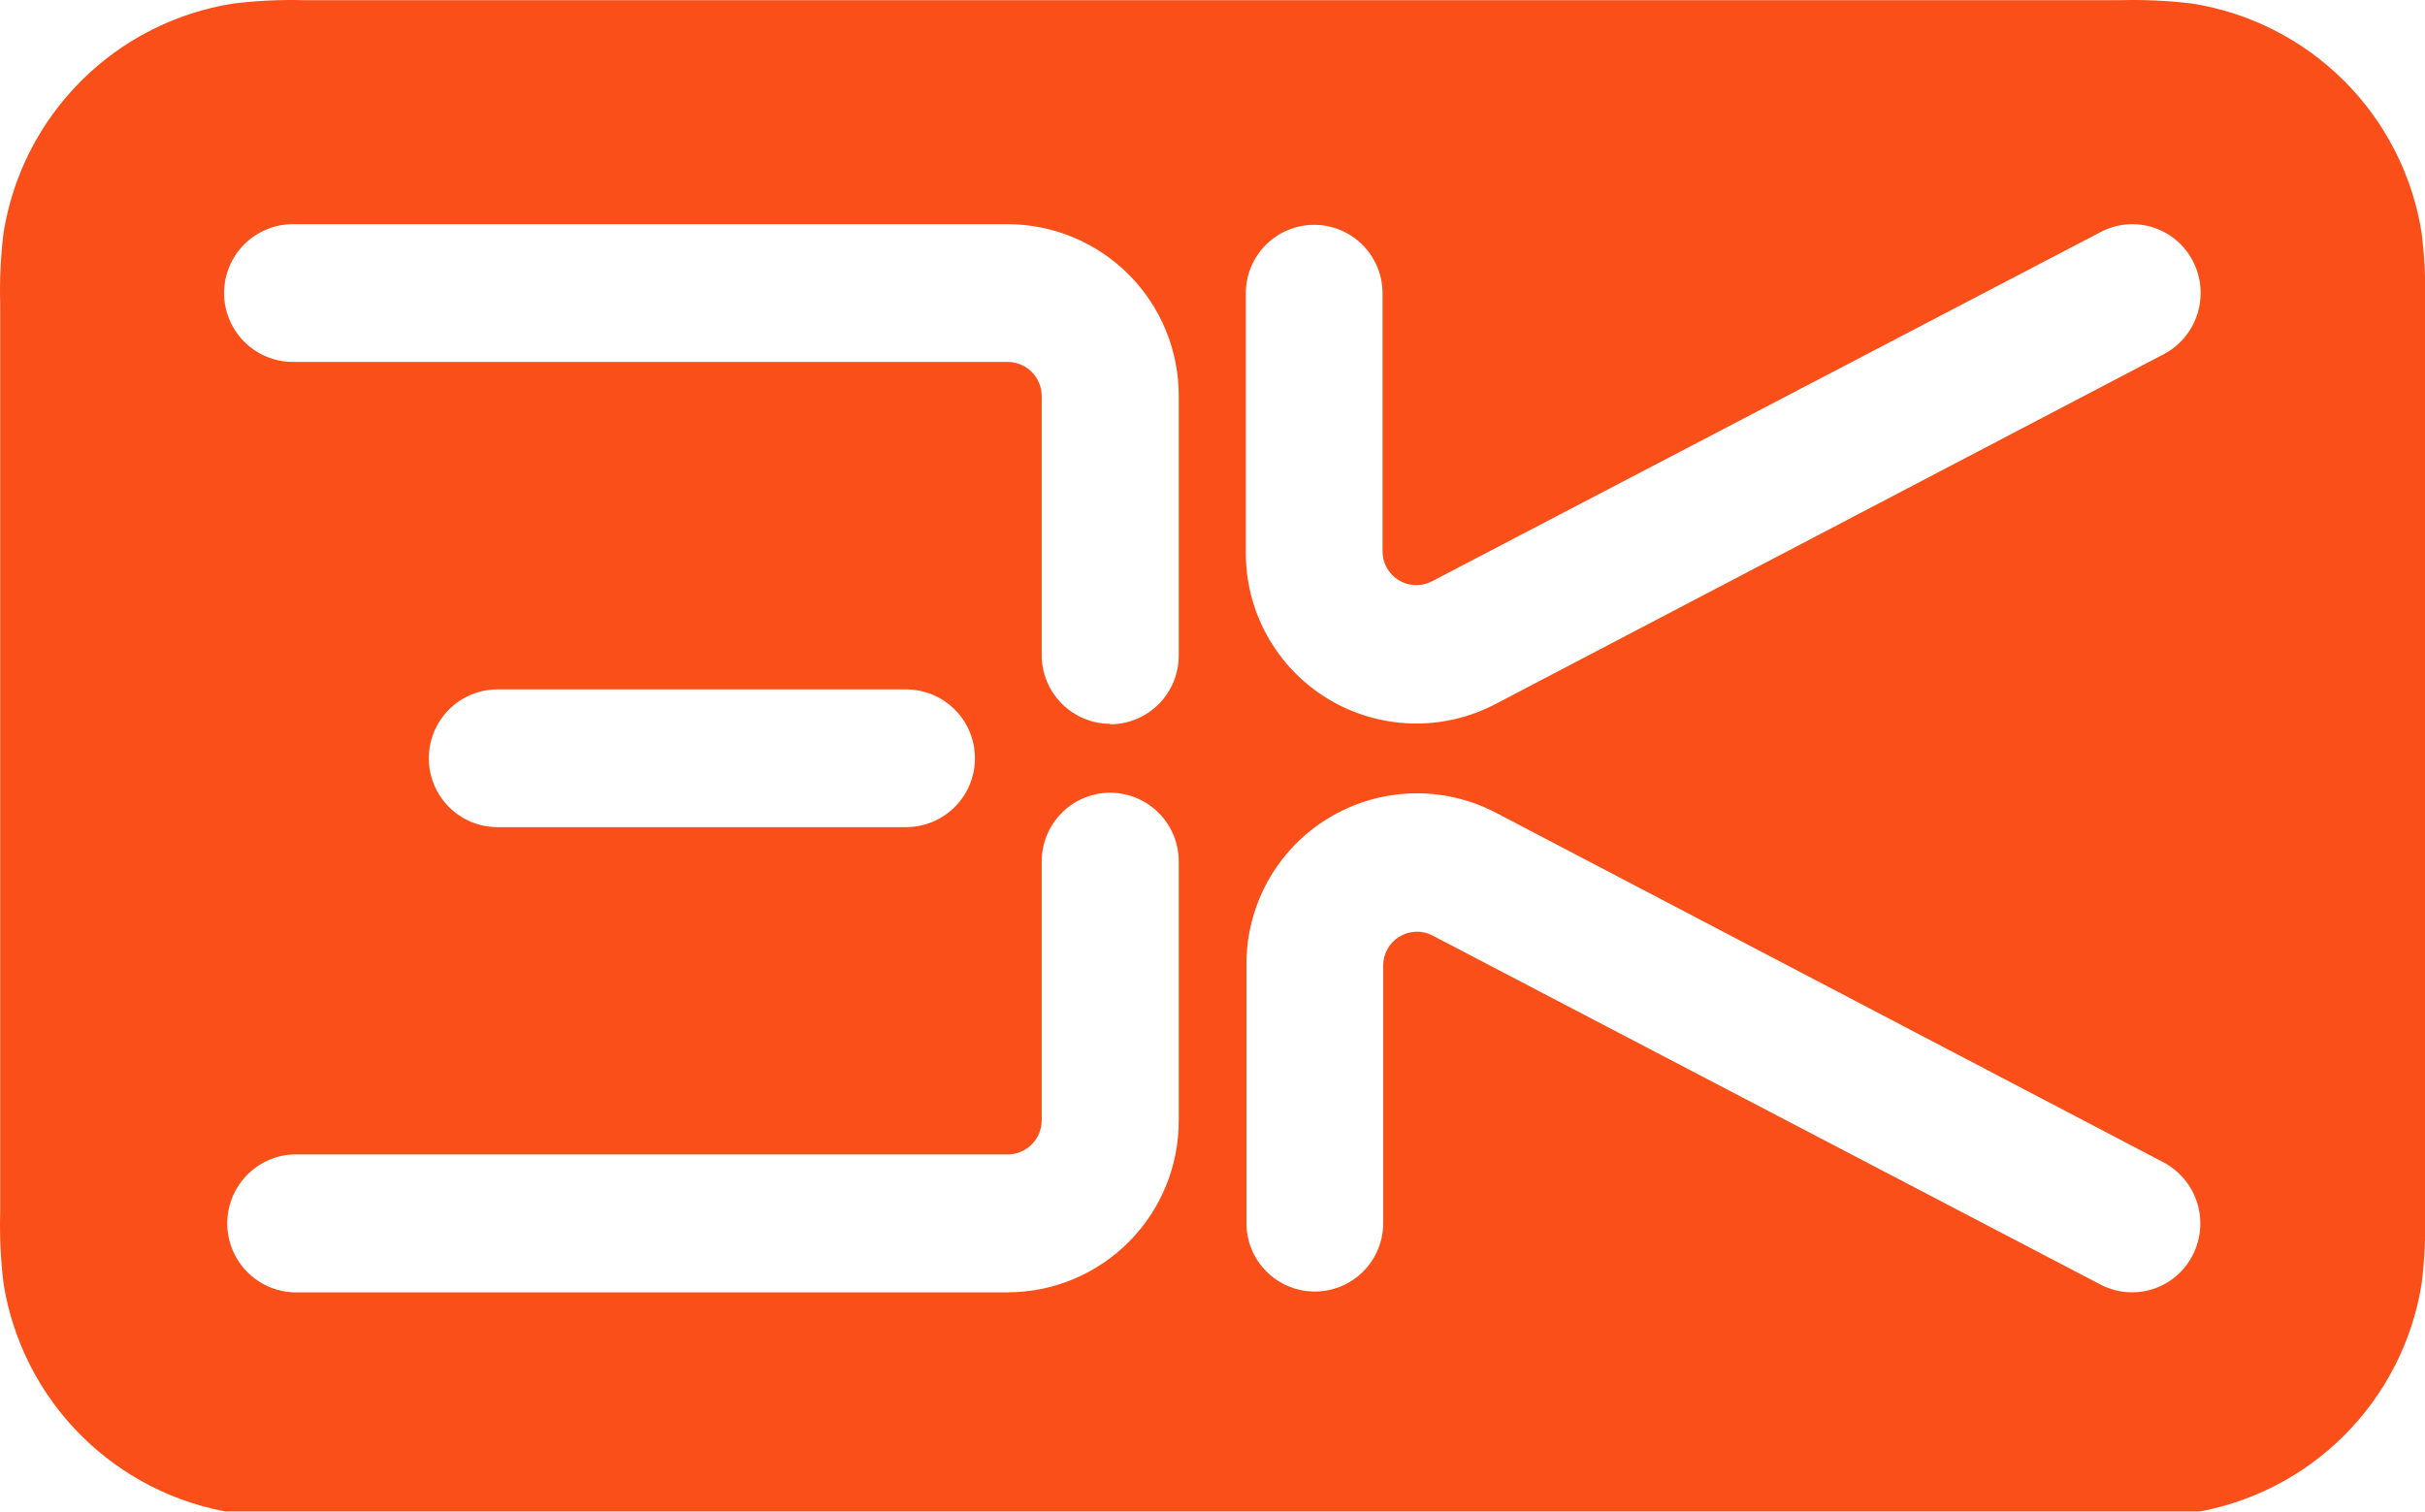
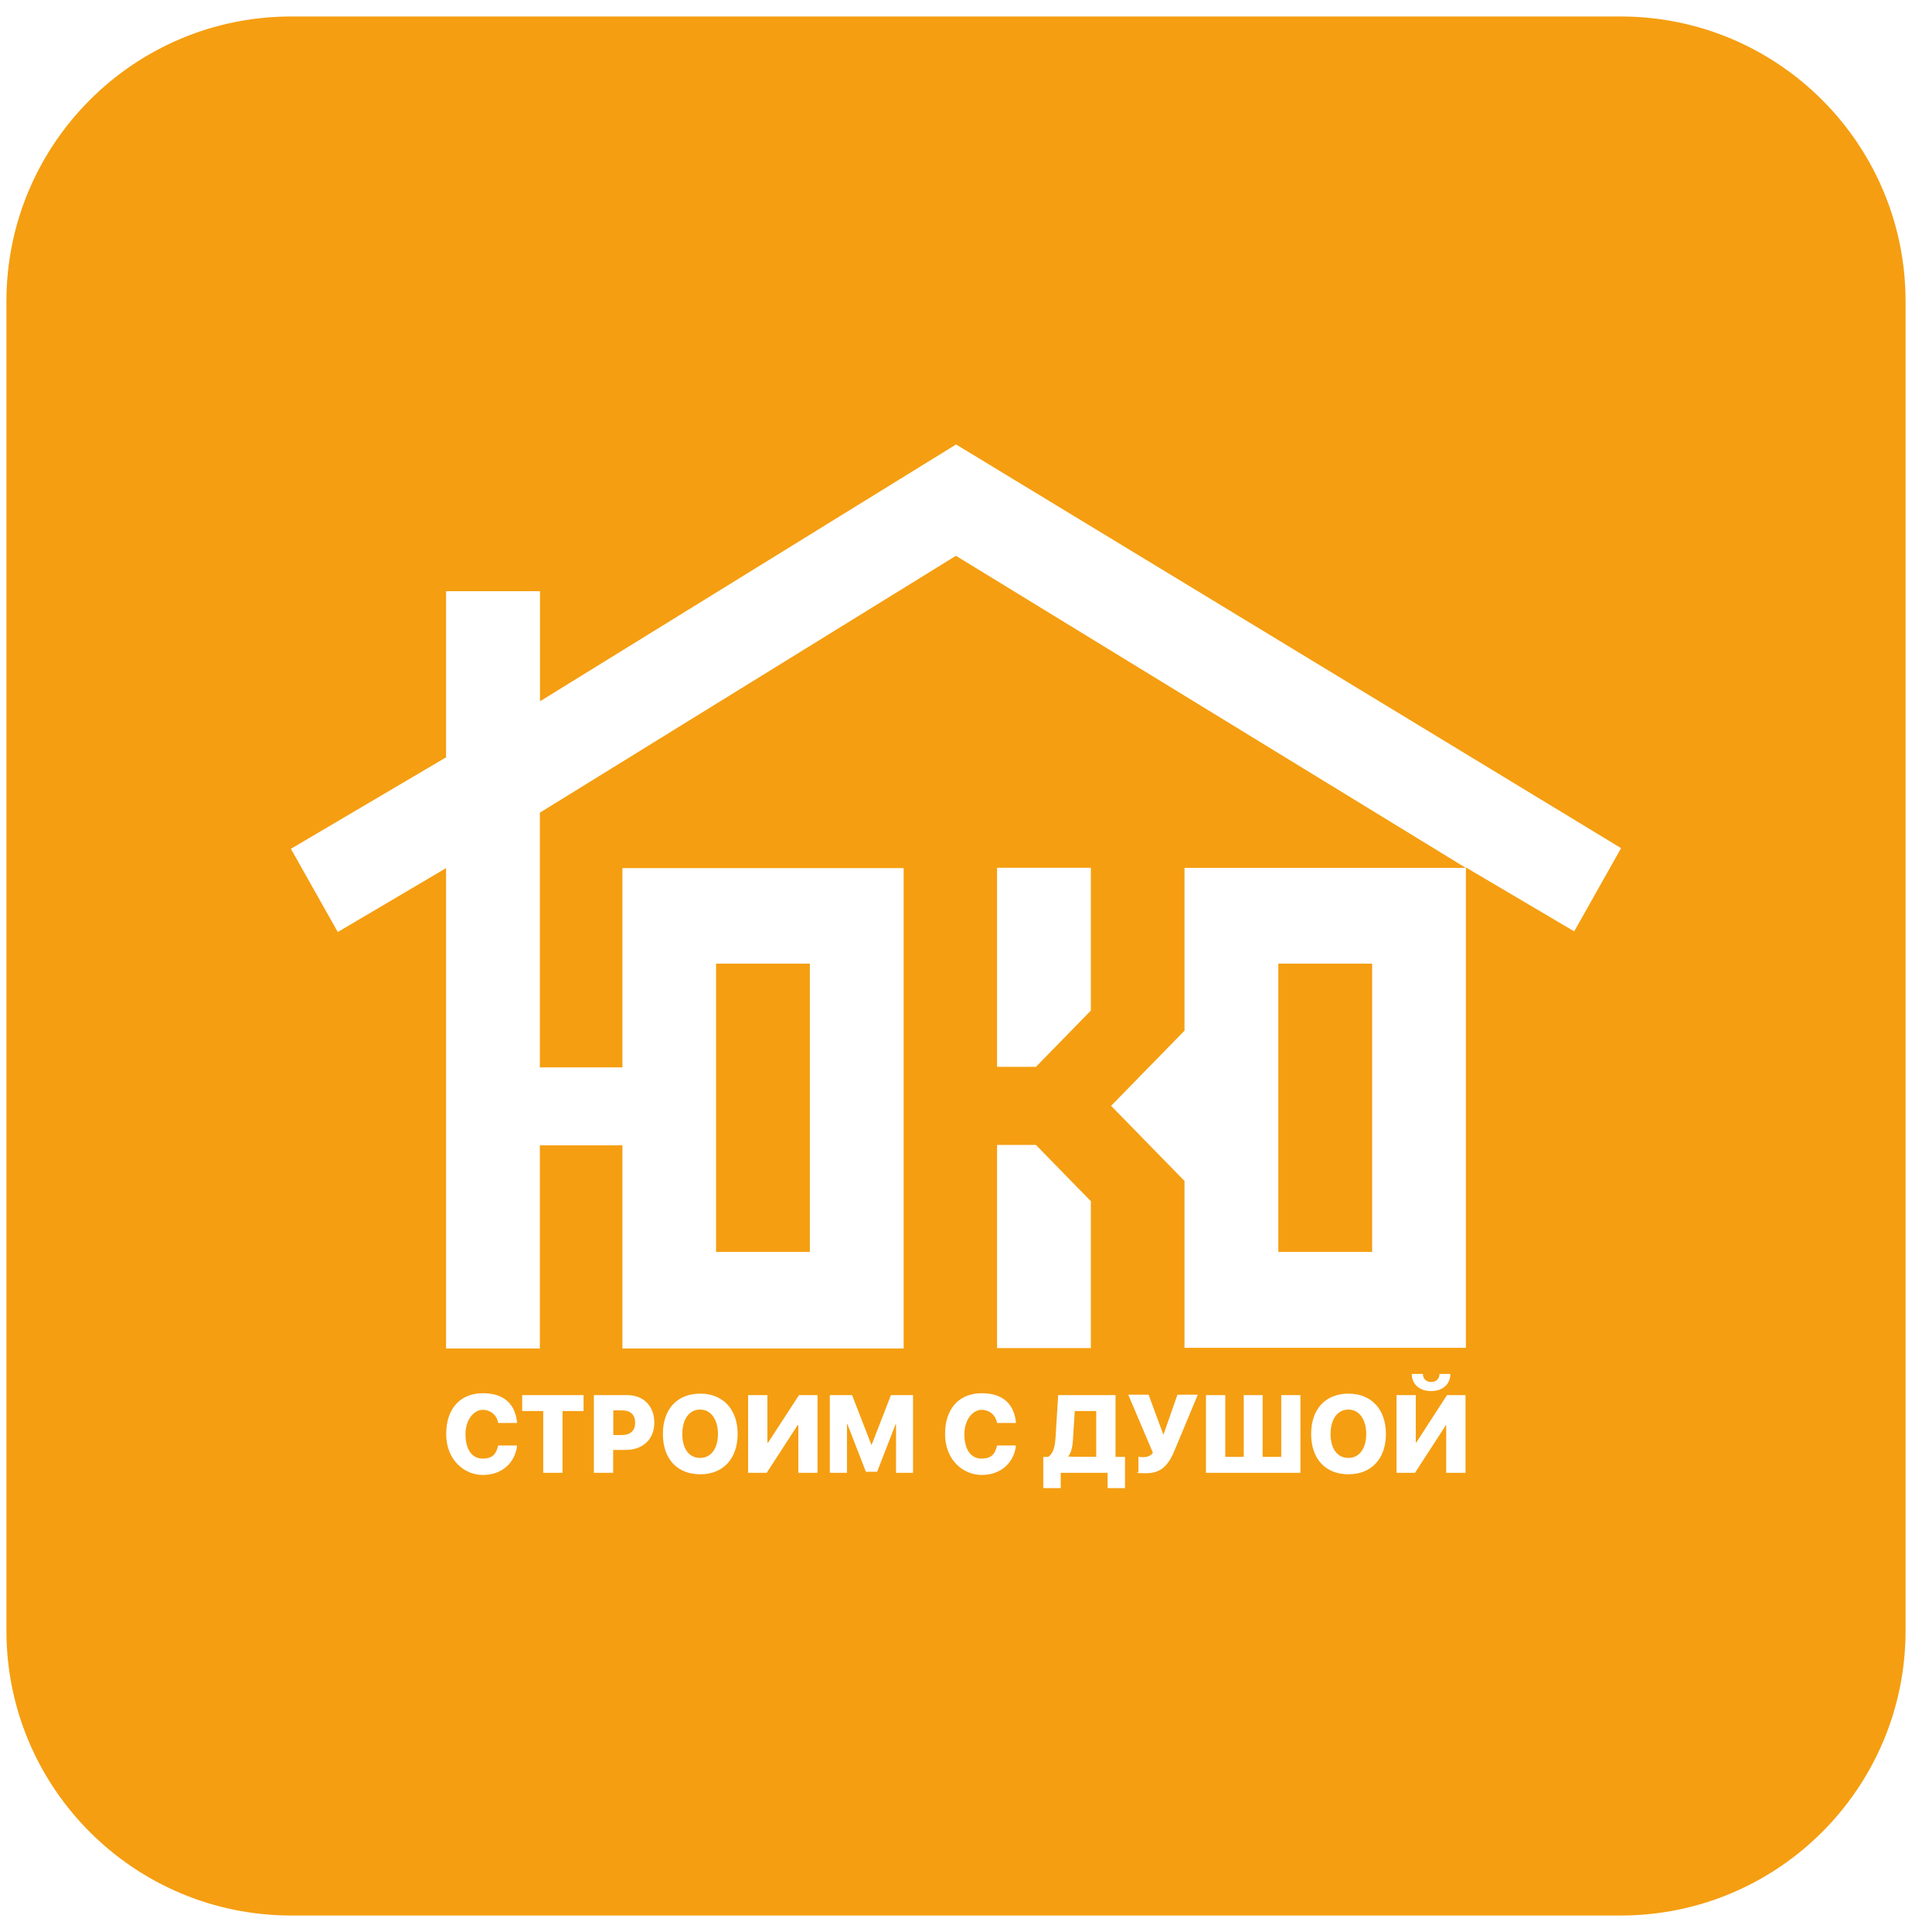
- <svg xmlns="http://www.w3.org/2000/svg" version="1.1" width="77" height="48">
-   <svg width="77" height="48" viewBox="0 0 77 48" fill="none">
-     <path fill-rule="evenodd" clip-rule="evenodd" d="M13.617 24.08C13.616 23.503 13.844 22.948 14.251 22.538C14.657 22.128 15.21 21.896 15.788 21.893H28.771C29.351 21.893 29.907 22.124 30.317 22.534C30.727 22.944 30.957 23.5 30.957 24.08C30.957 24.66 30.727 25.217 30.317 25.627C29.907 26.037 29.351 26.268 28.771 26.268H15.788C15.21 26.265 14.657 26.033 14.251 25.623C13.844 25.213 13.616 24.658 13.617 24.08ZM35.247 25.174C34.67 25.177 34.117 25.409 33.71 25.819C33.303 26.229 33.075 26.783 33.077 27.361V35.568C33.078 35.711 33.051 35.852 32.998 35.984C32.945 36.116 32.866 36.236 32.767 36.337C32.667 36.439 32.548 36.52 32.417 36.576C32.287 36.631 32.146 36.661 32.004 36.662H9.301C8.739 36.689 8.209 36.932 7.821 37.339C7.433 37.747 7.216 38.289 7.216 38.852C7.216 39.415 7.433 39.956 7.821 40.364C8.209 40.772 8.739 41.014 9.301 41.041H32.014C32.729 41.038 33.436 40.894 34.095 40.617C34.754 40.34 35.352 39.936 35.855 39.428C36.358 38.919 36.755 38.317 37.025 37.655C37.295 36.992 37.432 36.283 37.428 35.568V27.361C37.429 27.074 37.373 26.79 37.264 26.525C37.154 26.259 36.994 26.018 36.791 25.815C36.589 25.612 36.348 25.451 36.083 25.341C35.818 25.231 35.534 25.174 35.247 25.174ZM35.247 22.987C34.67 22.984 34.117 22.752 33.71 22.342C33.303 21.932 33.075 21.378 33.077 20.8V12.592C33.078 12.45 33.052 12.308 32.999 12.175C32.947 12.043 32.868 11.922 32.768 11.82C32.669 11.718 32.55 11.637 32.419 11.581C32.288 11.525 32.147 11.495 32.004 11.494H9.301C8.722 11.494 8.166 11.263 7.756 10.853C7.346 10.443 7.115 9.887 7.115 9.307C7.115 8.726 7.346 8.17 7.756 7.76C8.166 7.35 8.722 7.119 9.301 7.119H32.014C32.729 7.123 33.436 7.267 34.095 7.544C34.754 7.821 35.352 8.225 35.855 8.733C36.358 9.242 36.755 9.844 37.025 10.506C37.295 11.168 37.432 11.877 37.428 12.592V20.8C37.431 21.088 37.376 21.374 37.268 21.641C37.16 21.908 36.999 22.151 36.797 22.356C36.594 22.561 36.352 22.723 36.087 22.834C35.821 22.945 35.535 23.002 35.247 23.002V22.987ZM66.699 40.796C66.952 40.928 67.23 41.009 67.514 41.033C67.799 41.058 68.086 41.025 68.358 40.938C68.631 40.85 68.883 40.71 69.1 40.524C69.318 40.338 69.496 40.111 69.625 39.856C69.888 39.342 69.938 38.744 69.764 38.193C69.59 37.642 69.206 37.182 68.696 36.912L47.505 25.813C46.676 25.378 45.748 25.166 44.812 25.197C43.876 25.228 42.964 25.502 42.166 25.991C41.367 26.48 40.709 27.168 40.255 27.988C39.802 28.807 39.569 29.731 39.578 30.668V38.844C39.578 39.42 39.807 39.973 40.214 40.38C40.621 40.787 41.173 41.016 41.749 41.016C42.325 41.016 42.877 40.787 43.284 40.38C43.691 39.973 43.92 39.42 43.92 38.844V30.668C43.919 30.485 43.964 30.305 44.052 30.145C44.139 29.985 44.267 29.85 44.421 29.753C44.575 29.656 44.752 29.6 44.934 29.59C45.116 29.58 45.298 29.617 45.462 29.697L66.699 40.796ZM68.706 11.248C69.217 10.979 69.6 10.518 69.774 9.968C69.948 9.417 69.899 8.819 69.636 8.305C69.507 8.05 69.328 7.823 69.111 7.637C68.893 7.451 68.641 7.311 68.369 7.223C68.096 7.136 67.81 7.103 67.525 7.127C67.24 7.152 66.963 7.232 66.709 7.365L45.462 18.464C45.297 18.549 45.113 18.59 44.927 18.582C44.742 18.574 44.561 18.519 44.404 18.42C44.246 18.322 44.117 18.184 44.028 18.021C43.94 17.858 43.895 17.674 43.899 17.488V9.312C43.899 8.736 43.67 8.183 43.263 7.776C42.856 7.369 42.304 7.14 41.728 7.14C41.153 7.14 40.601 7.369 40.194 7.776C39.787 8.183 39.558 8.736 39.558 9.312V17.488C39.545 18.428 39.777 19.356 40.231 20.179C40.686 21.002 41.346 21.693 42.148 22.183C42.95 22.673 43.865 22.946 44.805 22.975C45.744 23.004 46.675 22.788 47.505 22.348L68.706 11.248ZM9.868 0.006H67.332C68.091 -0.015 68.851 0.021 69.605 0.113C71.432 0.401 73.121 1.26 74.431 2.567C75.74 3.874 76.602 5.563 76.893 7.39C76.986 8.143 77.022 8.901 77.001 9.659V38.502C77.022 39.26 76.986 40.018 76.893 40.771C76.601 42.597 75.738 44.285 74.429 45.591C73.12 46.897 71.431 47.755 69.605 48.043C68.851 48.135 68.091 48.171 67.332 48.15H9.674C8.915 48.171 8.155 48.135 7.401 48.043C5.575 47.754 3.886 46.895 2.577 45.588C1.267 44.281 0.405 42.593 0.113 40.766C0.021 40.013 -0.015 39.255 0.006 38.497V9.659C-0.015 8.901 0.021 8.143 0.113 7.39C0.405 5.563 1.267 3.875 2.577 2.568C3.886 1.261 5.575 0.402 7.401 0.113C8.155 0.021 8.915 -0.015 9.674 0.006H9.868Z" fill="#FA4F19" />
+ <svg xmlns="http://www.w3.org/2000/svg" version="1.1" width="95" height="96">
+   <svg width="95" height="96" viewBox="0 0 95 96" fill="none">
+     <path d="M80.527 0.819C88.343 0.819 94.681 7.157 94.682 14.973V81.026C94.682 88.842 88.344 95.181 80.527 95.181H14.474C6.657 95.181 0.319 88.842 0.319 81.026V14.973C0.319 7.157 6.658 0.819 14.474 0.819H80.527ZM52.45 71.38C52.417 71.905 52.344 72.192 52.091 72.391H51.838V73.942H52.704V73.183H55.034V73.942H55.899V72.391H55.427V69.322H52.577L52.45 71.38ZM23.995 69.228C22.947 69.228 22.26 69.896 22.179 71.021L22.171 71.266C22.171 72.531 23.056 73.29 23.995 73.29C24.934 73.29 25.599 72.69 25.692 71.825H24.754C24.661 72.224 24.501 72.477 23.975 72.477C23.456 72.477 23.129 72.025 23.129 71.266C23.129 70.507 23.575 70.055 23.975 70.054C24.374 70.054 24.681 70.307 24.754 70.707H25.692C25.619 69.841 25.113 69.228 23.995 69.228ZM48.782 69.228C47.734 69.228 47.047 69.896 46.966 71.021L46.958 71.266C46.958 72.531 47.843 73.29 48.782 73.29C49.721 73.29 50.386 72.69 50.48 71.825H49.541C49.448 72.224 49.288 72.477 48.762 72.477C48.243 72.477 47.917 72.025 47.917 71.266C47.917 70.508 48.362 70.055 48.762 70.054C49.161 70.054 49.468 70.307 49.541 70.707H50.48C50.406 69.841 49.901 69.228 48.782 69.228ZM34.794 69.249C33.656 69.249 32.937 70.008 32.937 71.253C32.937 72.498 33.656 73.257 34.794 73.257C35.932 73.257 36.651 72.478 36.651 71.253C36.651 70.028 35.926 69.249 34.794 69.249ZM67.005 69.249C65.866 69.249 65.147 70.008 65.147 71.253C65.147 72.498 65.866 73.257 67.005 73.257C68.143 73.256 68.862 72.478 68.862 71.253C68.862 70.028 68.137 69.249 67.005 69.249ZM57.284 72.185C57.158 72.371 56.958 72.404 56.798 72.404C56.643 72.404 56.57 72.386 56.565 72.385V73.164C56.565 73.164 56.206 73.204 56.951 73.204C57.697 73.204 58.057 72.804 58.363 72.065L59.515 69.302H58.503L57.816 71.272H57.797L57.071 69.302H56.06L57.284 72.185ZM25.945 70.114H26.991V73.183H27.949V70.114H28.995V69.322H25.945V70.114ZM29.508 73.183H30.467V72.045H31.099C31.931 72.045 32.511 71.525 32.511 70.693C32.511 69.861 31.971 69.322 31.159 69.322H29.508V73.183ZM37.171 73.183H38.096L39.628 70.82H39.667V73.183H40.619V69.322H39.701L38.163 71.685H38.13V69.322H37.171V73.183ZM41.232 73.183H42.084V70.766H42.105L43.023 73.131H43.582L44.501 70.766H44.522V73.183H45.366V69.322H44.269L43.31 71.792H43.296L42.337 69.322H41.232V73.183ZM59.921 73.183H64.614V69.322H63.662V72.391H62.737V69.322H61.798V72.391H60.88V69.322H59.921V73.183ZM69.389 69.322V73.183H70.307L71.839 70.82H71.858V73.183H72.817V69.322H71.898L70.367 71.685H70.347V69.322H69.389ZM34.787 70.041C35.326 70.041 35.673 70.534 35.673 71.253C35.673 71.978 35.326 72.444 34.787 72.444C34.241 72.444 33.901 71.992 33.901 71.253C33.901 70.514 34.248 70.041 34.787 70.041ZM66.998 70.041C67.537 70.041 67.884 70.534 67.884 71.253C67.884 71.978 67.537 72.444 66.998 72.444C66.452 72.444 66.112 71.992 66.112 71.253C66.112 70.514 66.459 70.041 66.998 70.041ZM54.468 72.391C54.448 72.391 53.076 72.391 53.076 72.371C53.223 72.191 53.296 71.905 53.316 71.466L53.402 70.114H54.468V72.391ZM30.905 70.081C31.325 70.081 31.558 70.294 31.559 70.693C31.559 71.093 31.318 71.306 30.905 71.306H30.473V70.081H30.905ZM70.147 68.27C70.148 68.796 70.547 69.122 71.106 69.122C71.665 69.122 72.064 68.796 72.064 68.27H71.525C71.525 68.523 71.345 68.67 71.112 68.67C70.88 68.669 70.7 68.523 70.7 68.27H70.147ZM26.831 34.847V29.375H22.164V37.631L14.454 42.177L16.784 46.312L22.164 43.136V67.005H26.824V56.912H30.926V67.005H44.9V43.136H30.926V53.037H26.824V40.381L47.497 27.617L72.83 43.123H58.855V51.213L55.207 54.948L58.855 58.682V66.971H72.837V43.103L78.217 46.279L80.547 42.144L47.504 22.085L26.831 34.847ZM49.541 66.985H54.202V59.688L51.472 56.891H49.541V66.985ZM40.24 62.205H35.579V47.883H40.24V62.205ZM68.177 62.205H63.516V47.883H68.177V62.205ZM49.541 53.011H51.472L54.202 50.214V43.117H49.541V53.011Z" fill="#F59E11" />
  </svg>
  <style>@media (prefers-color-scheme: light) { :root { filter: none; } }
@media (prefers-color-scheme: dark) { :root { filter: none; } }
</style>
</svg>
